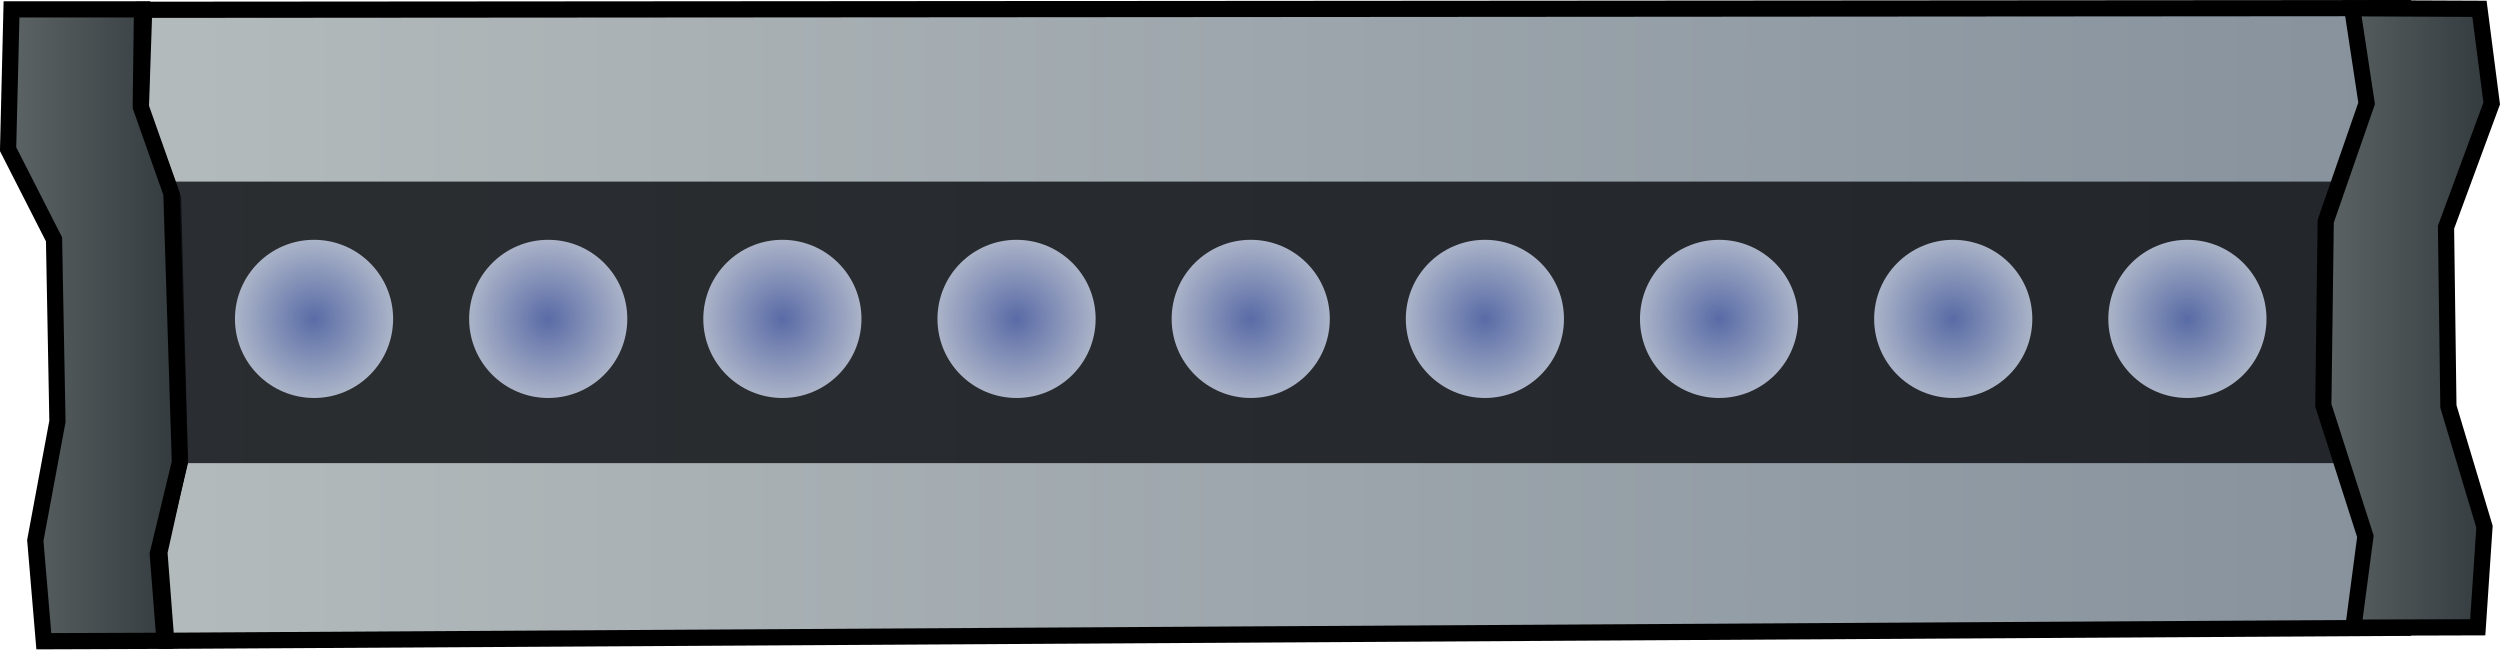
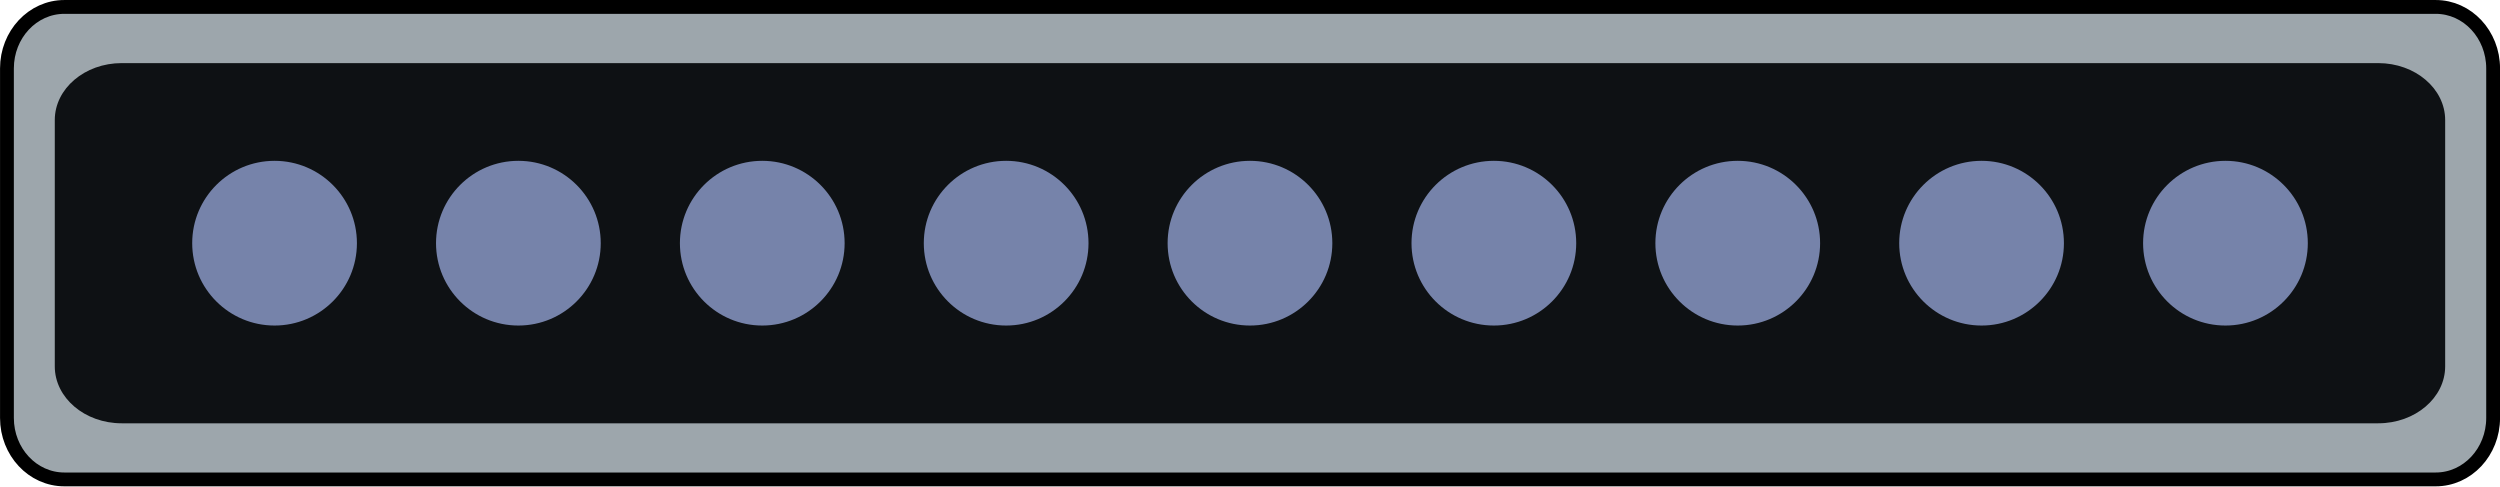
- <svg xmlns="http://www.w3.org/2000/svg" xmlns:xlink="http://www.w3.org/1999/xlink" width="40.875mm" height="10.617mm" viewBox="0 0 40.875 10.617" version="1.1" id="svg5" xml:space="preserve">
-   <defs id="defs2">
-     <linearGradient id="linearGradient13">
-       <stop style="stop-color:#6378be;stop-opacity:1;" offset="0" id="stop13" />
-       <stop style="stop-color:#c5cfe7;stop-opacity:1;" offset="1" id="stop14" />
-     </linearGradient>
-     <linearGradient id="linearGradient129">
-       <stop style="stop-color:#b4bbbc;stop-opacity:1;" offset="0" id="stop128" />
-       <stop style="stop-color:#87929d;stop-opacity:1;" offset="1" id="stop129" />
-     </linearGradient>
-     <linearGradient id="linearGradient68">
-       <stop style="stop-color:#5e6667;stop-opacity:1;" offset="0" id="stop67" />
-       <stop style="stop-color:#31383c;stop-opacity:1;" offset="1" id="stop66" />
-     </linearGradient>
-     <linearGradient xlink:href="#linearGradient68" id="linearGradient52-3" x1="29.09" y1="124.854" x2="32.112" y2="124.854" gradientUnits="userSpaceOnUse" gradientTransform="translate(-93.40979,37.53818)" />
-     <linearGradient xlink:href="#linearGradient68" id="linearGradient56-6" x1="-43.455" y1="125.054" x2="-40.38" y2="125.054" gradientUnits="userSpaceOnUse" gradientTransform="translate(-58.71878,37.53818)" />
-     <linearGradient xlink:href="#linearGradient129" id="linearGradient58-0" x1="-41.285" y1="124.887" x2="-4.632" y2="124.887" gradientUnits="userSpaceOnUse" gradientTransform="translate(-58.71878,37.53818)" />
-     <radialGradient xlink:href="#linearGradient13" id="radialGradient87" cx="56.356" cy="179.968" fx="56.356" fy="179.968" r="1.293" gradientUnits="userSpaceOnUse" />
-     <radialGradient xlink:href="#linearGradient13" id="radialGradient88" cx="56.356" cy="179.968" fx="56.356" fy="179.968" r="1.293" gradientUnits="userSpaceOnUse" />
-     <radialGradient xlink:href="#linearGradient13" id="radialGradient89" cx="56.356" cy="179.968" fx="56.356" fy="179.968" r="1.293" gradientUnits="userSpaceOnUse" />
-     <radialGradient xlink:href="#linearGradient13" id="radialGradient90" cx="56.356" cy="179.968" fx="56.356" fy="179.968" r="1.293" gradientUnits="userSpaceOnUse" />
-     <radialGradient xlink:href="#linearGradient13" id="radialGradient91" cx="56.356" cy="179.968" fx="56.356" fy="179.968" r="1.293" gradientUnits="userSpaceOnUse" />
-     <radialGradient xlink:href="#linearGradient13" id="radialGradient92" cx="56.356" cy="179.968" fx="56.356" fy="179.968" r="1.293" gradientUnits="userSpaceOnUse" />
-     <radialGradient xlink:href="#linearGradient13" id="radialGradient93" cx="56.356" cy="179.968" fx="56.356" fy="179.968" r="1.293" gradientUnits="userSpaceOnUse" />
-     <radialGradient xlink:href="#linearGradient13" id="radialGradient94" cx="56.356" cy="179.968" fx="56.356" fy="179.968" r="1.293" gradientUnits="userSpaceOnUse" />
-     <radialGradient xlink:href="#linearGradient13" id="radialGradient95" cx="56.356" cy="179.968" fx="56.356" fy="179.968" r="1.293" gradientUnits="userSpaceOnUse" />
-   </defs>
-   <g id="layer5" transform="translate(-38.80939,-139.9329)">
+ <svg xmlns="http://www.w3.org/2000/svg" width="39.25mm" height="7.635mm" viewBox="0 0 39.25 7.635" version="1.1" id="svg5" xml:space="preserve">
+   <defs id="defs2" />
+   <g id="layer5" transform="translate(-43.18793,-147.5052)">
    <g id="g35" transform="translate(25.088,-22.5125)" />
    <g id="g36" transform="translate(21.25932,-22.5125)" />
    <g id="g38" transform="translate(17.43064,-22.5125)" />
-     <g id="layer5-0" transform="translate(140.9827,-17.18702)">
-       <path style="fill:url(#linearGradient58-0);fill-rule:evenodd;stroke:#000000;stroke-width:0.265px;stroke-linecap:butt;stroke-linejoin:miter;stroke-opacity:1" d="m -99.816,157.28 36.949,-0.028 0.222,1.557 -0.623,1.903 -0.074,3.037 0.721,2.139 -0.247,1.496 -36.588,0.213 -0.111,-1.446 0.334,-1.502 -0.111,-4.283 -0.528,-1.446 z" id="path9-6" />
-       <rect style="opacity:0.831;fill:#0e1114;fill-opacity:1;fill-rule:evenodd;stroke-width:0.272;stroke-linecap:round;stroke-linejoin:round" id="rect9-8" width="36.391" height="4.603" x="-99.343" y="160.089" />
-       <path style="fill:url(#linearGradient56-6);fill-rule:evenodd;stroke:#000000;stroke-width:0.265px;stroke-linecap:butt;stroke-linejoin:miter;stroke-opacity:1" d="m -101.985,157.273 h 2.134 l -0.021,1.592 0.501,1.418 0.139,4.394 -0.362,1.502 0.111,1.418 -1.974,0.007 -0.139,-1.648 0.362,-1.947 -0.056,-2.976 -0.751,-1.474 z" id="path10-5" />
-       <path style="fill:url(#linearGradient52-3);fill-rule:evenodd;stroke:#000000;stroke-width:0.265px;stroke-linecap:butt;stroke-linejoin:miter;stroke-opacity:1" d="m -63.715,157.255 2.081,0.009 0.2,1.547 -0.747,2.025 0.039,2.93 0.59,1.966 -0.11,1.644 -2.034,0.006 0.197,-1.493 -0.688,-2.143 0.039,-3.009 0.669,-1.927 z" id="path11-1" />
-       <g id="g35-3" transform="translate(-122.7653,-17.63412)">
-         <circle style="opacity:0.831;fill:url(#radialGradient95);fill-rule:evenodd;stroke-width:0.357;stroke-linecap:round;stroke-linejoin:round" id="circle33" cx="56.356" cy="179.968" r="1.293" />
-       </g>
-       <g id="g36-7" transform="translate(-126.5939,-17.63412)">
-         <circle style="opacity:0.831;fill:url(#radialGradient94);fill-rule:evenodd;stroke-width:0.357;stroke-linecap:round;stroke-linejoin:round" id="circle35" cx="56.356" cy="179.968" r="1.293" />
-       </g>
-       <g id="g38-2" transform="translate(-130.4226,-17.63412)">
-         <circle style="opacity:0.831;fill:url(#radialGradient93);fill-rule:evenodd;stroke-width:0.357;stroke-linecap:round;stroke-linejoin:round" id="circle37" cx="56.356" cy="179.968" r="1.293" />
-       </g>
-       <g id="g40-5" transform="translate(-134.2513,-17.63412)">
-         <circle style="opacity:0.831;fill:url(#radialGradient92);fill-rule:evenodd;stroke-width:0.357;stroke-linecap:round;stroke-linejoin:round" id="circle39-0" cx="56.356" cy="179.968" r="1.293" />
-       </g>
-       <g id="g42-7" transform="translate(-138.08,-17.63412)">
-         <circle style="opacity:0.831;fill:url(#radialGradient91);fill-rule:evenodd;stroke-width:0.357;stroke-linecap:round;stroke-linejoin:round" id="circle41-9" cx="56.356" cy="179.968" r="1.293" />
-       </g>
-       <g id="g46-8" transform="translate(-141.9087,-17.63412)">
-         <circle style="opacity:0.831;fill:url(#radialGradient90);fill-rule:evenodd;stroke-width:0.357;stroke-linecap:round;stroke-linejoin:round" id="circle43-2" cx="56.356" cy="179.968" r="1.293" />
-       </g>
-       <g id="g47-0" transform="translate(-145.7373,-17.63412)">
-         <circle style="opacity:0.831;fill:url(#radialGradient89);fill-rule:evenodd;stroke-width:0.357;stroke-linecap:round;stroke-linejoin:round" id="circle46-5" cx="56.356" cy="179.968" r="1.293" />
-       </g>
-       <g id="g49-6" transform="translate(-149.566,-17.63412)">
-         <circle style="opacity:0.831;fill:url(#radialGradient88);fill-rule:evenodd;stroke-width:0.357;stroke-linecap:round;stroke-linejoin:round" id="circle48-0" cx="56.356" cy="179.968" r="1.293" />
-       </g>
-       <g id="g51-5" transform="translate(-153.3947,-17.63412)">
-         <circle style="opacity:0.831;fill:url(#radialGradient87);fill-rule:evenodd;stroke-width:0.357;stroke-linecap:round;stroke-linejoin:round" id="circle50-0" cx="56.356" cy="179.968" r="1.293" />
-       </g>
+     <rect style="fill:#9da6ac;fill-opacity:1;fill-rule:evenodd;stroke:#000000;stroke-width:0.217;stroke-linecap:round;stroke-linejoin:round;stroke-opacity:1" id="rect1" width="39.033" height="7.418" x="43.297" y="147.614" ry="0.965" rx="0.901" />
+     <g id="g35-2" transform="translate(10.65323,-5.141232)" />
+     <g id="g36-0" transform="translate(6.824547,-5.141232)" />
+     <g id="g38-7" transform="translate(2.995867,-5.141232)" />
+     <rect style="fill:#0e1114;fill-opacity:1;fill-rule:evenodd;stroke-width:0.306;stroke-linecap:round;stroke-linejoin:round" id="rect9-1" width="37.529" height="5.655" x="44.048" y="148.496" ry="0.894" rx="1.051" />
+     <g id="g1" transform="translate(0.00751877,0.6801653)" style="fill:#7683aa;fill-opacity:1">
+       <circle style="fill:#7683aa;fill-opacity:1;fill-rule:evenodd;stroke-width:0.357;stroke-linecap:round;stroke-linejoin:round" id="circle33" cx="78.12" cy="150.643" r="1.293" />
+       <circle style="fill:#7683aa;fill-opacity:1;fill-rule:evenodd;stroke-width:0.357;stroke-linecap:round;stroke-linejoin:round" id="circle35" cx="74.291" cy="150.643" r="1.293" />
+       <circle style="fill:#7683aa;fill-opacity:1;fill-rule:evenodd;stroke-width:0.357;stroke-linecap:round;stroke-linejoin:round" id="circle37" cx="70.463" cy="150.643" r="1.293" />
+       <circle style="fill:#7683aa;fill-opacity:1;fill-rule:evenodd;stroke-width:0.357;stroke-linecap:round;stroke-linejoin:round" id="circle39" cx="66.634" cy="150.643" r="1.293" />
+       <circle style="fill:#7683aa;fill-opacity:1;fill-rule:evenodd;stroke-width:0.357;stroke-linecap:round;stroke-linejoin:round" id="circle41" cx="62.805" cy="150.643" r="1.293" />
+       <circle style="fill:#7683aa;fill-opacity:1;fill-rule:evenodd;stroke-width:0.357;stroke-linecap:round;stroke-linejoin:round" id="circle43" cx="58.977" cy="150.643" r="1.293" />
+       <circle style="fill:#7683aa;fill-opacity:1;fill-rule:evenodd;stroke-width:0.357;stroke-linecap:round;stroke-linejoin:round" id="circle46-9" cx="55.148" cy="150.643" r="1.293" />
+       <circle style="fill:#7683aa;fill-opacity:1;fill-rule:evenodd;stroke-width:0.357;stroke-linecap:round;stroke-linejoin:round" id="circle48-8" cx="51.319" cy="150.643" r="1.293" />
+       <circle style="fill:#7683aa;fill-opacity:1;fill-rule:evenodd;stroke-width:0.357;stroke-linecap:round;stroke-linejoin:round" id="circle50-8" cx="47.491" cy="150.643" r="1.293" />
    </g>
  </g>
</svg>
